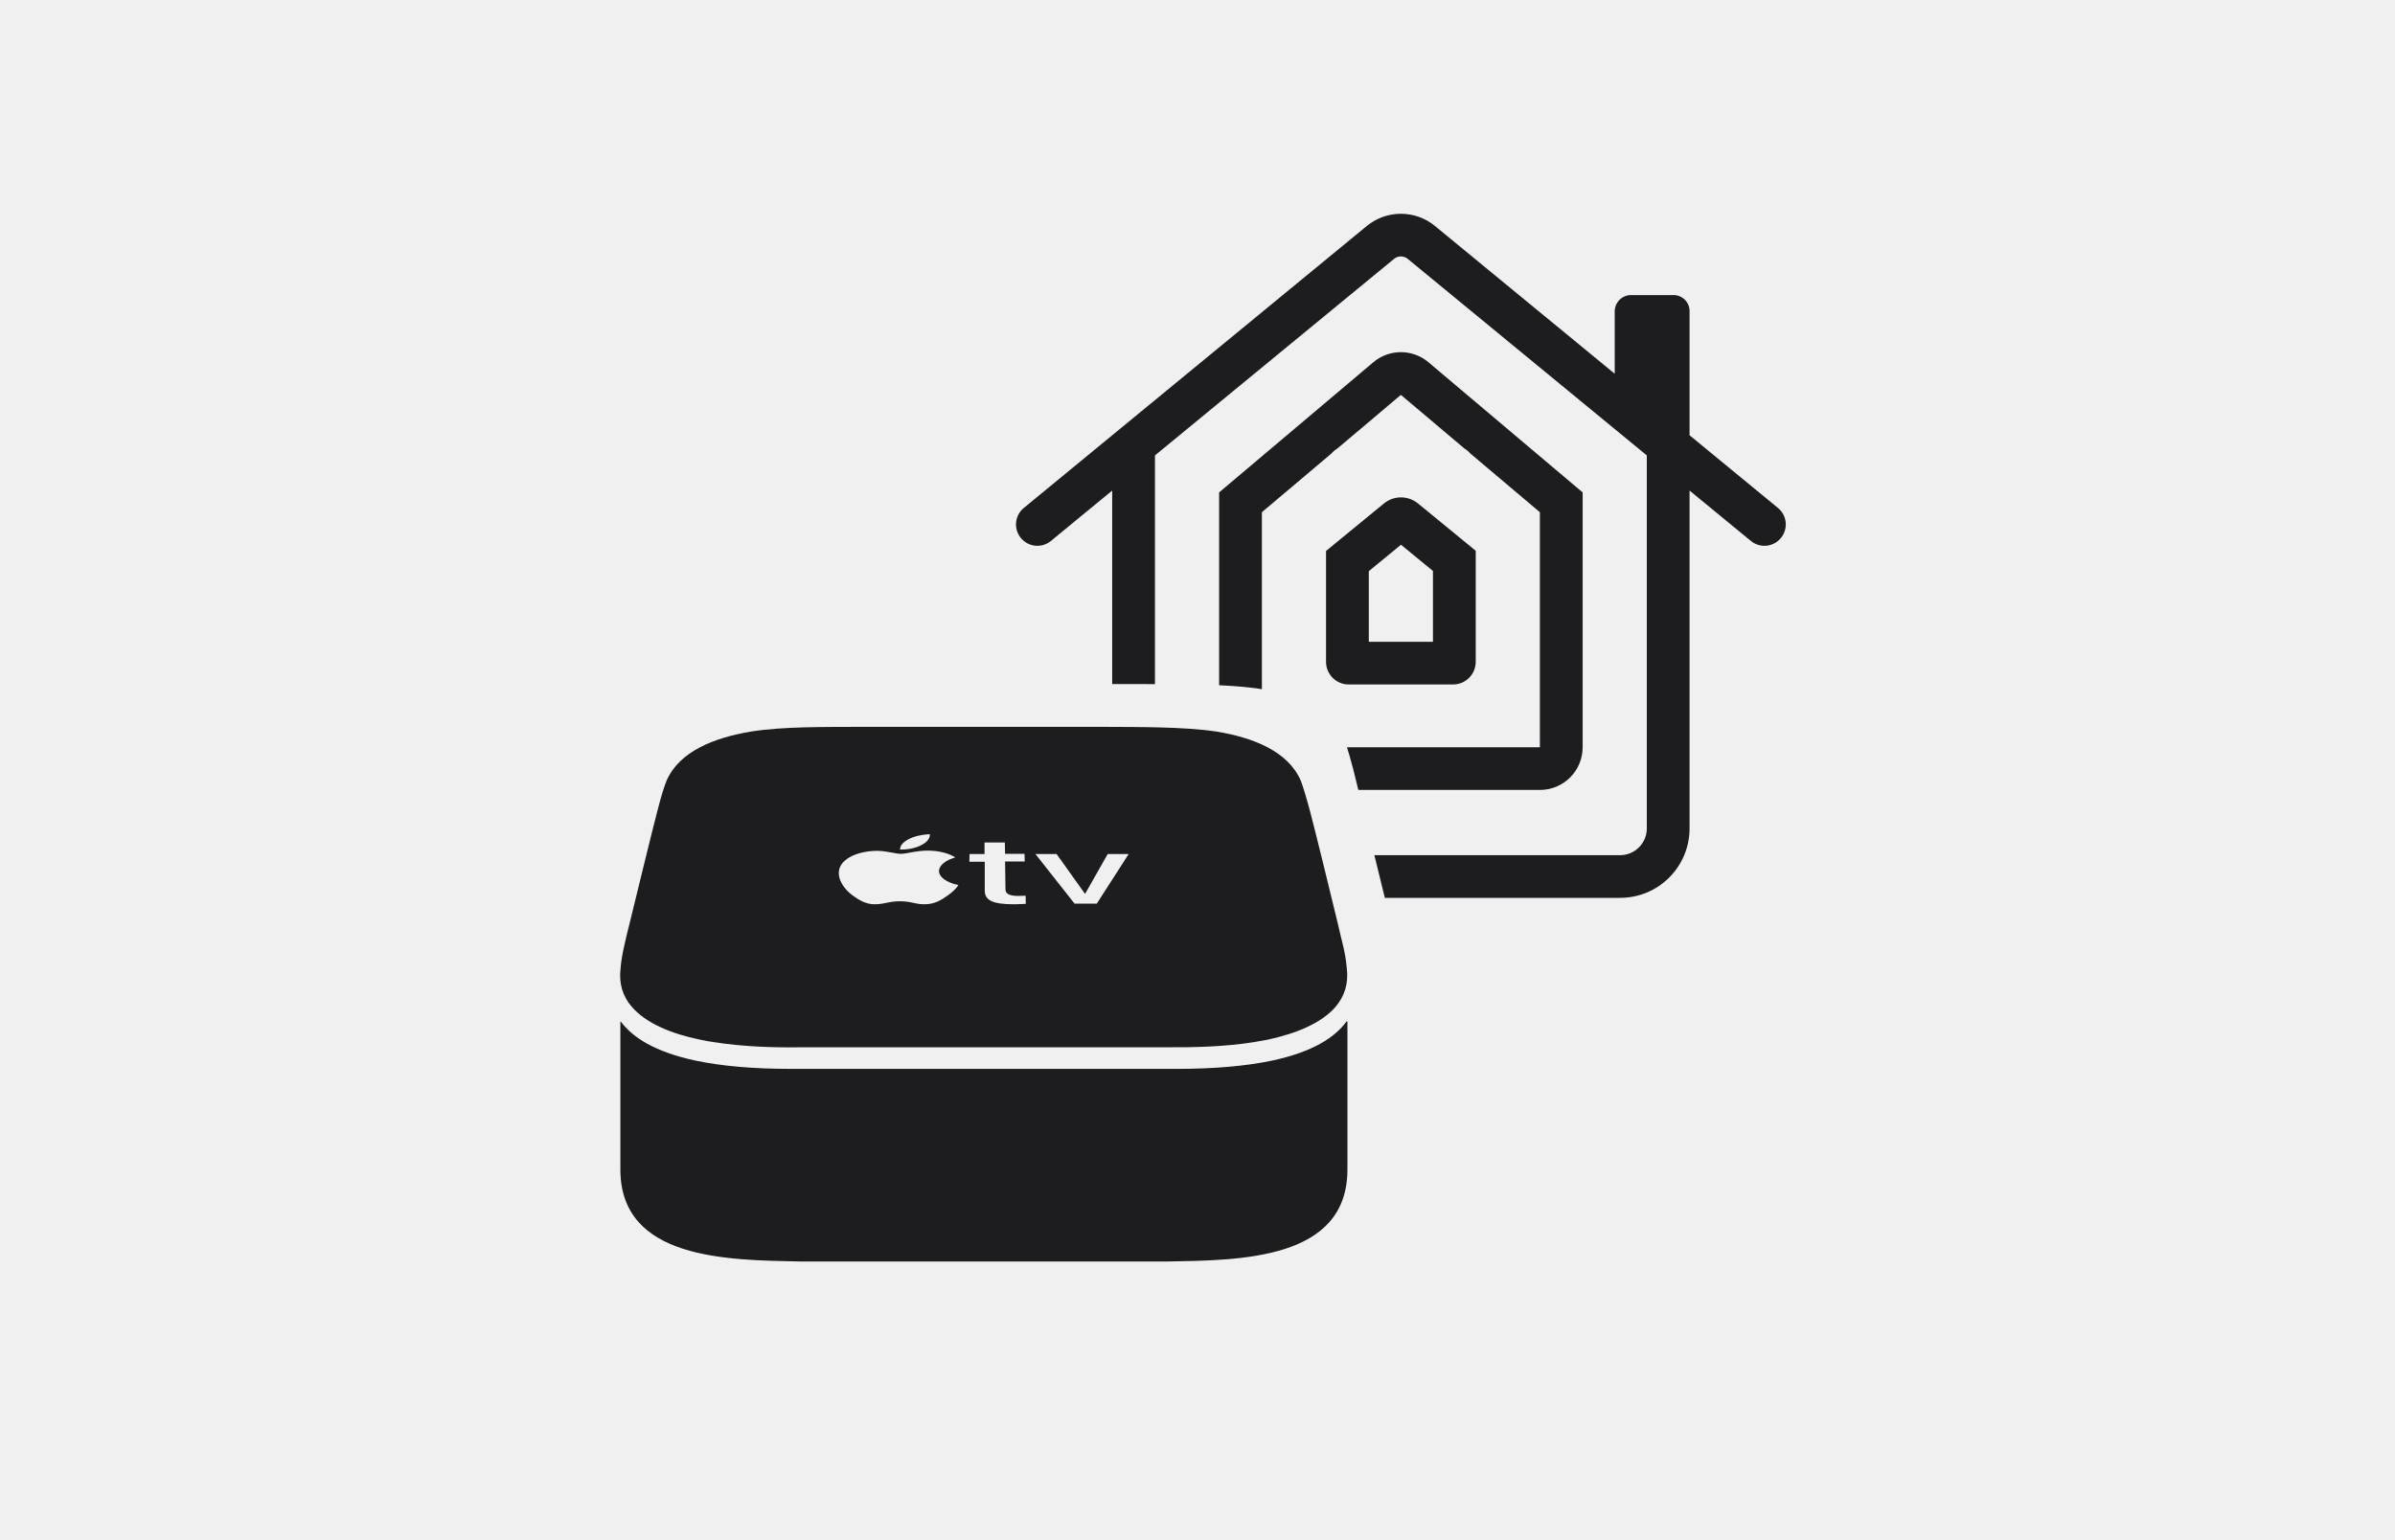
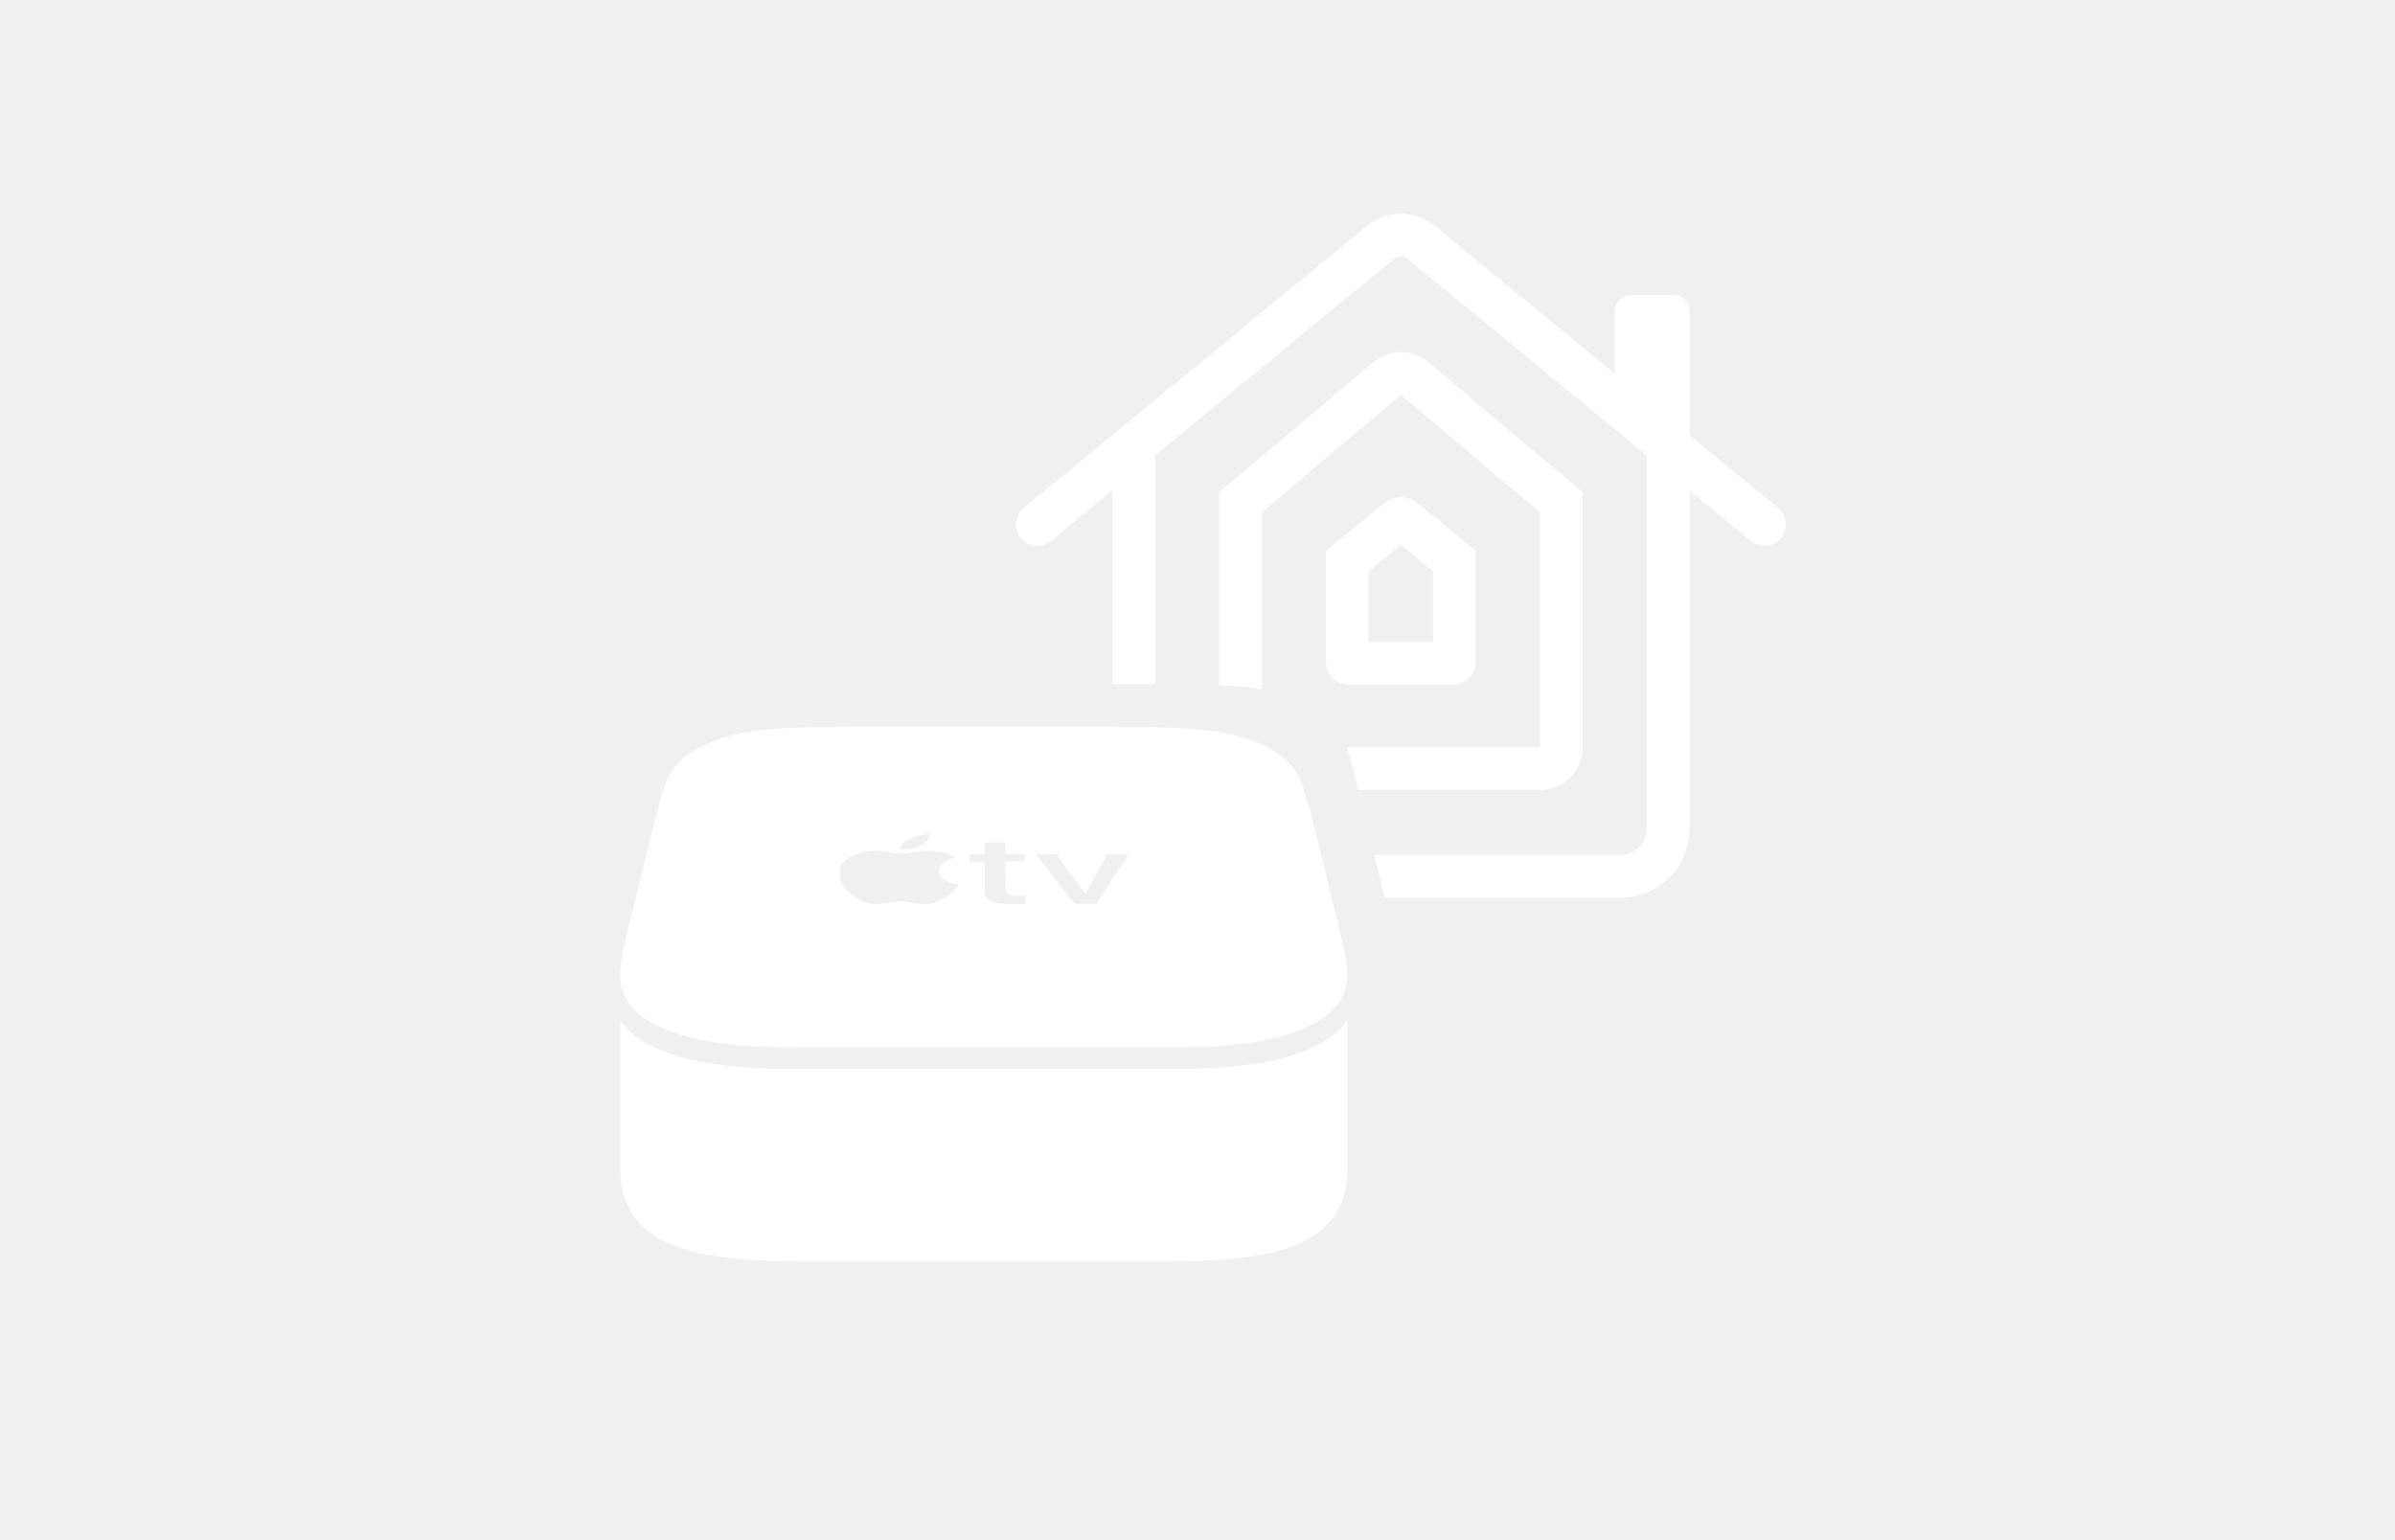
<svg xmlns="http://www.w3.org/2000/svg" width="112" height="72" viewBox="0 0 112 72" fill="none">
-   <path d="M32.721 48.63C32.941 48.68 33.171 48.72 33.391 48.75C34.731 48.96 36.121 49.01 37.461 48.99H54.561C55.901 49 57.291 48.96 58.631 48.75C58.861 48.71 59.081 48.67 59.301 48.63C60.591 48.35 61.801 47.87 62.471 47.08C62.871 46.6 63.071 46.01 62.981 45.29C62.951 44.93 62.891 44.59 62.811 44.25C62.731 43.91 62.641 43.56 62.561 43.2C62.221 41.78 61.491 38.81 61.271 37.98C61.071 37.23 60.951 36.85 60.831 36.52C60.231 35.14 58.601 34.5 56.881 34.22C55.341 33.99 53.211 34.01 51.501 34H40.251C38.541 34.01 36.661 33.98 35.121 34.22C33.401 34.51 31.771 35.14 31.171 36.52C31.041 36.85 30.921 37.23 30.731 37.98C30.511 38.8 29.791 41.78 29.441 43.2C29.351 43.56 29.261 43.91 29.191 44.25C29.111 44.59 29.051 44.93 29.021 45.29C28.931 46.02 29.131 46.61 29.531 47.08C30.211 47.88 31.421 48.36 32.721 48.63ZM49.411 39.95L50.731 41.8H50.751L51.801 39.95H52.781L51.291 42.27H50.251L48.421 39.95H49.411ZM45.341 39.95H46.041V39.41H46.991L47.001 39.94H47.911L47.921 40.3H47.001L47.021 41.61C47.021 41.81 47.211 41.91 47.621 41.91C47.731 41.91 47.851 41.9 47.961 41.9L47.971 42.28C47.791 42.29 47.601 42.3 47.411 42.3C46.431 42.3 46.051 42.12 46.051 41.66V40.31H45.331L45.341 39.95V39.95ZM42.481 39.26C42.741 39.12 43.101 39.04 43.481 39.02C43.501 39.2 43.371 39.38 43.111 39.52C42.861 39.66 42.481 39.75 42.091 39.74C42.081 39.57 42.221 39.4 42.481 39.26V39.26ZM39.581 40.2C39.891 39.96 40.431 39.8 41.021 39.8C41.461 39.8 41.861 39.94 42.131 39.94C42.401 39.94 42.881 39.78 43.441 39.79C43.931 39.8 44.391 39.92 44.671 40.11C44.221 40.24 43.931 40.47 43.911 40.73C43.901 41.02 44.261 41.29 44.821 41.4C44.711 41.57 44.541 41.73 44.331 41.88C44.031 42.1 43.701 42.3 43.241 42.3C42.771 42.3 42.621 42.16 42.091 42.16C41.561 42.16 41.401 42.29 40.931 42.3C40.461 42.31 40.131 42.07 39.851 41.87C39.281 41.44 38.921 40.69 39.581 40.2ZM63.011 47.8V54.71C63.011 58.94 58.001 58.95 54.621 59.01H37.391C34.021 58.94 29.011 58.93 29.011 54.7V47.81C29.011 47.79 29.031 47.79 29.041 47.8C29.591 48.53 30.611 49.2 32.511 49.61C33.741 49.87 35.211 50 37.011 50H54.991C56.791 50 58.271 49.87 59.501 49.61C61.411 49.2 62.431 48.52 62.971 47.78C62.991 47.77 63.011 47.78 63.011 47.8V47.8Z" fill="#1D1D1F" />
-   <path fill-rule="evenodd" clip-rule="evenodd" d="M65.516 23.267C65.806 23.267 66.086 23.367 66.31 23.55L67.011 24.124L69.011 25.764V30.96C69.011 31.241 68.899 31.51 68.7 31.709C68.502 31.907 68.232 32.019 67.951 32.018H63.071C62.79 32.019 62.521 31.907 62.322 31.709C62.123 31.51 62.011 31.241 62.011 30.96V25.772L64.011 24.132L64.722 23.549C64.946 23.366 65.227 23.266 65.516 23.267ZM64.011 26.716V30.022H67.011V26.708L65.516 25.482L64.011 26.716ZM65.512 16.473C65.985 16.473 66.443 16.642 66.803 16.948L70.399 19.984L74.011 23.034V34.956C74.011 35.218 73.959 35.478 73.859 35.72C73.758 35.963 73.611 36.183 73.425 36.368C73.239 36.554 73.019 36.701 72.776 36.801C72.534 36.901 72.274 36.952 72.011 36.952H63.521L63.282 35.98C63.162 35.527 63.07 35.209 62.99 34.956H72.011V23.96L69.666 21.98L68.758 21.213C68.682 21.122 68.591 21.046 68.489 20.986L67.302 19.984L65.511 18.472L63.721 19.984L62.533 20.986C62.432 21.046 62.341 21.123 62.265 21.213L61.356 21.98L59.011 23.96V32.24C58.972 32.233 58.932 32.227 58.892 32.22C58.328 32.136 57.684 32.085 57.011 32.054V23.034L60.624 19.984L64.22 16.947C64.581 16.641 65.039 16.473 65.512 16.473ZM54.011 32.002V21.303L60.402 16.048L62.83 14.052L65.193 12.109C65.283 12.035 65.395 11.995 65.511 11.995C65.627 11.995 65.74 12.035 65.83 12.109L68.193 14.052L70.62 16.048L77.011 21.303V38.756C77.011 39.087 76.879 39.404 76.644 39.638C76.41 39.872 76.092 40.004 75.761 40.004H64.271L64.761 42H75.761C76.188 42 76.61 41.917 77.004 41.754C77.398 41.591 77.756 41.352 78.058 41.051C78.36 40.75 78.599 40.392 78.763 39.998C78.927 39.605 79.011 39.182 79.011 38.756V22.948L81.876 25.303C81.977 25.387 82.093 25.449 82.219 25.488C82.344 25.526 82.476 25.539 82.607 25.527C82.737 25.514 82.864 25.476 82.98 25.415C83.096 25.353 83.198 25.269 83.282 25.168C83.365 25.067 83.428 24.95 83.466 24.825C83.505 24.7 83.518 24.568 83.506 24.437C83.493 24.306 83.455 24.18 83.394 24.064C83.332 23.948 83.248 23.845 83.147 23.762H83.147L79.011 20.361V14.551C79.011 14.453 78.992 14.355 78.954 14.264C78.916 14.174 78.861 14.091 78.791 14.022C78.722 13.952 78.639 13.897 78.548 13.859C78.457 13.822 78.36 13.803 78.261 13.803H76.261C76.064 13.806 75.875 13.886 75.736 14.026C75.596 14.165 75.515 14.354 75.511 14.551V17.483L73.766 16.048L71.338 14.052L67.101 10.568C66.653 10.2 66.091 10 65.511 10C64.932 10 64.37 10.2 63.921 10.568L59.684 14.052L57.256 16.048L54.011 18.717L52.011 20.361L47.876 23.762C47.671 23.93 47.542 24.173 47.517 24.437C47.492 24.701 47.572 24.964 47.741 25.168C47.909 25.372 48.152 25.502 48.416 25.527C48.68 25.552 48.943 25.472 49.147 25.303L52.011 22.948V32H53.513C53.675 32.001 53.842 32.002 54.011 32.002Z" fill="#1D1D1F" />
+   <path d="M32.721 48.63C32.941 48.68 33.171 48.72 33.391 48.75C34.731 48.96 36.121 49.01 37.461 48.99H54.561C55.901 49 57.291 48.96 58.631 48.75C58.861 48.71 59.081 48.67 59.301 48.63C60.591 48.35 61.801 47.87 62.471 47.08C62.871 46.6 63.071 46.01 62.981 45.29C62.951 44.93 62.891 44.59 62.811 44.25C62.731 43.91 62.641 43.56 62.561 43.2C62.221 41.78 61.491 38.81 61.271 37.98C61.071 37.23 60.951 36.85 60.831 36.52C60.231 35.14 58.601 34.5 56.881 34.22C55.341 33.99 53.211 34.01 51.501 34H40.251C38.541 34.01 36.661 33.98 35.121 34.22C33.401 34.51 31.771 35.14 31.171 36.52C31.041 36.85 30.921 37.23 30.731 37.98C30.511 38.8 29.791 41.78 29.441 43.2C29.351 43.56 29.261 43.91 29.191 44.25C29.111 44.59 29.051 44.93 29.021 45.29C28.931 46.02 29.131 46.61 29.531 47.08C30.211 47.88 31.421 48.36 32.721 48.63ZM49.411 39.95L50.731 41.8H50.751L51.801 39.95H52.781L51.291 42.27H50.251L48.421 39.95H49.411ZM45.341 39.95H46.041V39.41H46.991L47.001 39.94H47.911L47.921 40.3H47.001L47.021 41.61C47.021 41.81 47.211 41.91 47.621 41.91C47.731 41.91 47.851 41.9 47.961 41.9L47.971 42.28C47.791 42.29 47.601 42.3 47.411 42.3C46.431 42.3 46.051 42.12 46.051 41.66V40.31H45.331L45.341 39.95ZM42.481 39.26C42.741 39.12 43.101 39.04 43.481 39.02C43.501 39.2 43.371 39.38 43.111 39.52C42.861 39.66 42.481 39.75 42.091 39.74C42.081 39.57 42.221 39.4 42.481 39.26ZM39.581 40.2C39.891 39.96 40.431 39.8 41.021 39.8C41.461 39.8 41.861 39.94 42.131 39.94C42.401 39.94 42.881 39.78 43.441 39.79C43.931 39.8 44.391 39.92 44.671 40.11C44.221 40.24 43.931 40.47 43.911 40.73C43.901 41.02 44.261 41.29 44.821 41.4C44.711 41.57 44.541 41.73 44.331 41.88C44.031 42.1 43.701 42.3 43.241 42.3C42.771 42.3 42.621 42.16 42.091 42.16C41.561 42.16 41.401 42.29 40.931 42.3C40.461 42.31 40.131 42.07 39.851 41.87C39.281 41.44 38.921 40.69 39.581 40.2ZM63.011 47.8V54.71C63.011 58.94 58.001 58.95 54.621 59.01H37.391C34.021 58.94 29.011 58.93 29.011 54.7V47.81C29.011 47.79 29.031 47.79 29.041 47.8C29.591 48.53 30.611 49.2 32.511 49.61C33.741 49.87 35.211 50 37.011 50H54.991C56.791 50 58.271 49.87 59.501 49.61C61.411 49.2 62.431 48.52 62.971 47.78C62.991 47.77 63.011 47.78 63.011 47.8Z" fill="white" />
+   <path fill-rule="evenodd" clip-rule="evenodd" d="M65.516 23.267C65.805 23.267 66.086 23.367 66.31 23.55L67.011 24.124L69.011 25.764V30.96C69.011 31.241 68.899 31.51 68.7 31.709C68.501 31.907 68.232 32.019 67.951 32.019H63.071C62.79 32.019 62.521 31.907 62.322 31.709C62.123 31.51 62.011 31.241 62.011 30.96V25.772L64.011 24.132L64.722 23.549C64.946 23.366 65.227 23.267 65.516 23.267ZM64.011 26.716V30.022H67.011V26.708L65.516 25.482L64.011 26.716ZM65.512 16.473C65.985 16.473 66.443 16.642 66.803 16.948L70.398 19.984L74.011 23.034V34.956C74.011 35.218 73.959 35.478 73.858 35.721C73.758 35.963 73.61 36.183 73.425 36.368C73.239 36.554 73.018 36.701 72.776 36.801C72.533 36.901 72.273 36.953 72.011 36.952H63.521L63.282 35.98C63.162 35.527 63.07 35.209 62.99 34.956H72.011V23.96L69.666 21.98L68.757 21.213C68.681 21.123 68.591 21.046 68.489 20.986L67.302 19.984L65.511 18.472L63.721 19.984L62.533 20.986C62.431 21.046 62.341 21.123 62.265 21.213L61.356 21.98L59.011 23.96V32.24C58.972 32.233 58.932 32.227 58.892 32.22C58.328 32.136 57.684 32.085 57.011 32.054V23.034L60.624 19.984L64.22 16.948C64.581 16.641 65.039 16.473 65.512 16.473ZM54.011 32.002V21.303L60.402 16.048L62.83 14.052L65.193 12.109C65.282 12.035 65.395 11.995 65.511 11.995C65.627 11.995 65.74 12.035 65.829 12.109L68.192 14.052L70.62 16.048L77.011 21.303V38.756C77.01 39.087 76.879 39.405 76.644 39.639C76.41 39.872 76.092 40.004 75.761 40.004H64.271L64.761 42H75.761C76.188 42.001 76.61 41.917 77.004 41.754C77.398 41.591 77.756 41.352 78.058 41.051C78.36 40.75 78.599 40.392 78.763 39.998C78.926 39.605 79.011 39.182 79.011 38.756V22.948L81.875 25.303C81.977 25.387 82.093 25.449 82.219 25.488C82.344 25.526 82.476 25.54 82.606 25.527C82.737 25.514 82.864 25.476 82.98 25.415C83.096 25.353 83.198 25.27 83.282 25.168C83.365 25.067 83.428 24.95 83.466 24.825C83.505 24.7 83.518 24.568 83.505 24.437C83.493 24.307 83.455 24.18 83.393 24.064C83.332 23.948 83.248 23.846 83.147 23.762L79.011 20.361V14.551C79.011 14.453 78.992 14.355 78.954 14.265C78.916 14.174 78.861 14.091 78.791 14.022C78.722 13.952 78.639 13.897 78.548 13.86C78.457 13.822 78.359 13.803 78.261 13.803H76.261C76.064 13.806 75.875 13.886 75.735 14.026C75.596 14.166 75.515 14.354 75.511 14.551V17.483L73.766 16.049L71.338 14.052L67.101 10.568C66.653 10.201 66.091 10 65.511 10C64.931 10 64.37 10.201 63.921 10.568L59.684 14.052L57.256 16.048L54.011 18.717L52.011 20.361L47.876 23.762C47.671 23.931 47.542 24.174 47.517 24.437C47.492 24.701 47.572 24.964 47.741 25.168C47.909 25.373 48.152 25.502 48.416 25.527C48.68 25.552 48.943 25.472 49.147 25.303L52.011 22.948V32H53.512C53.675 32.001 53.842 32.002 54.011 32.002Z" fill="white" />
</svg>
